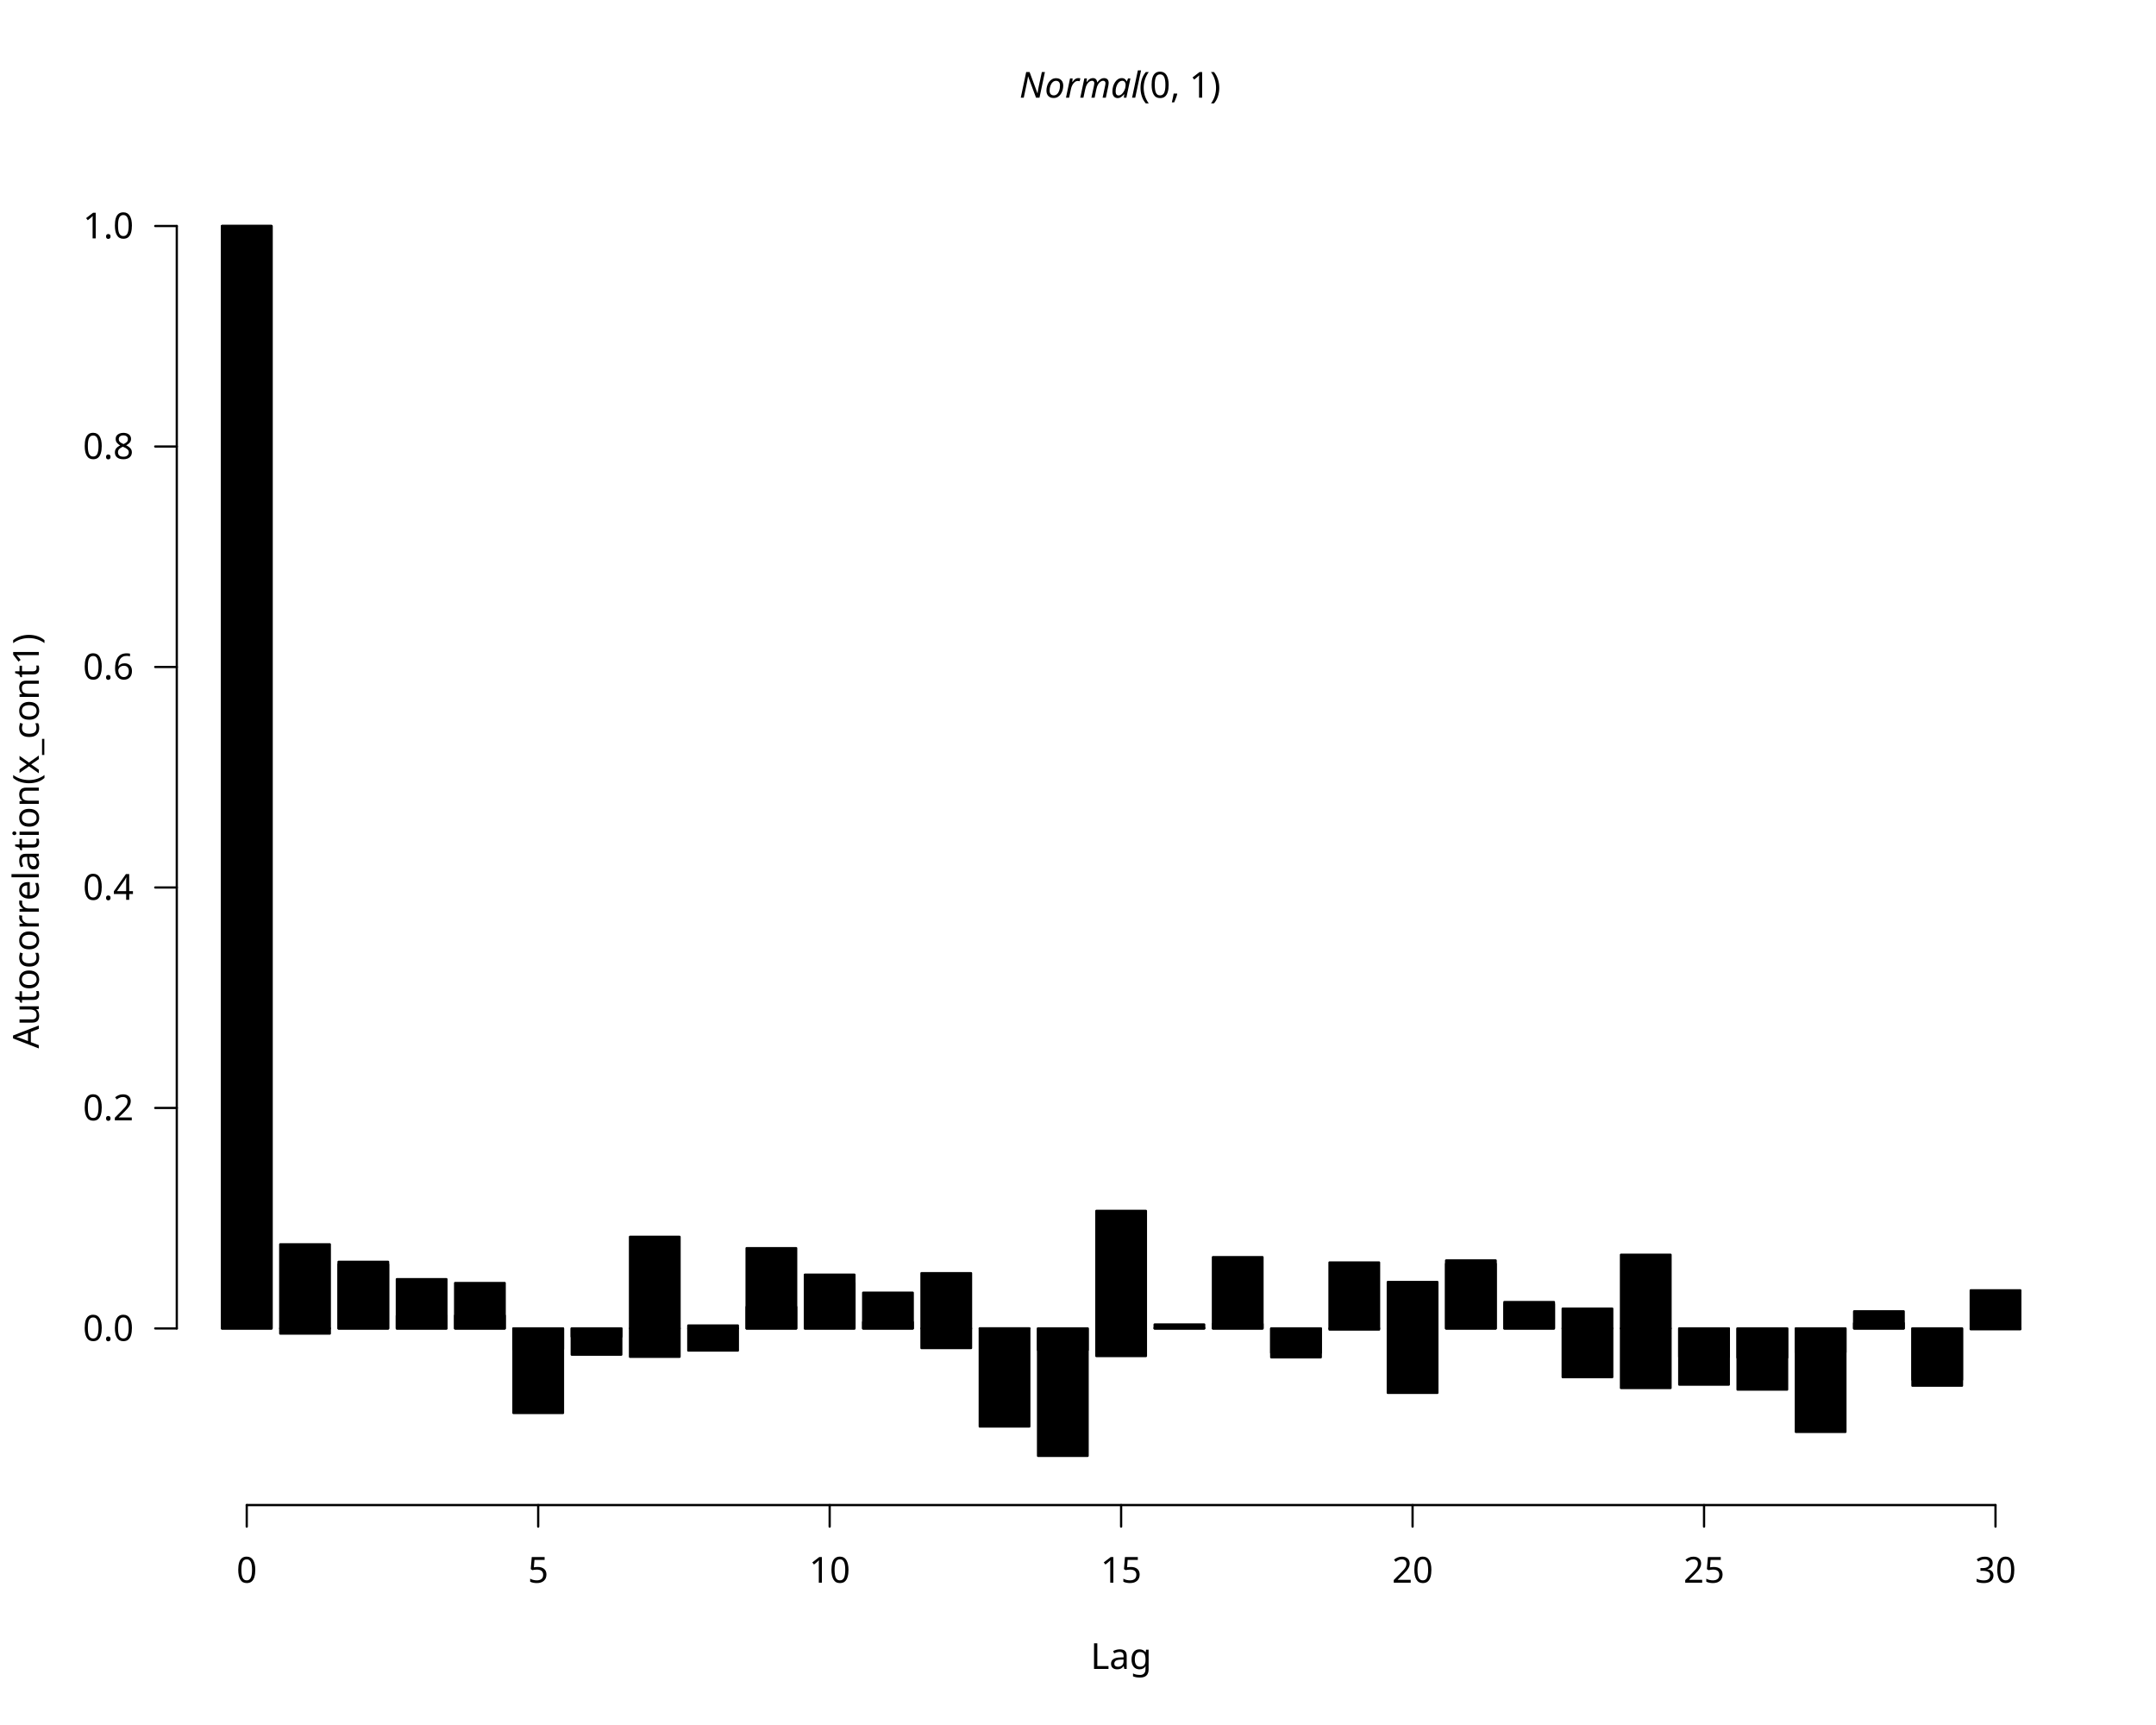
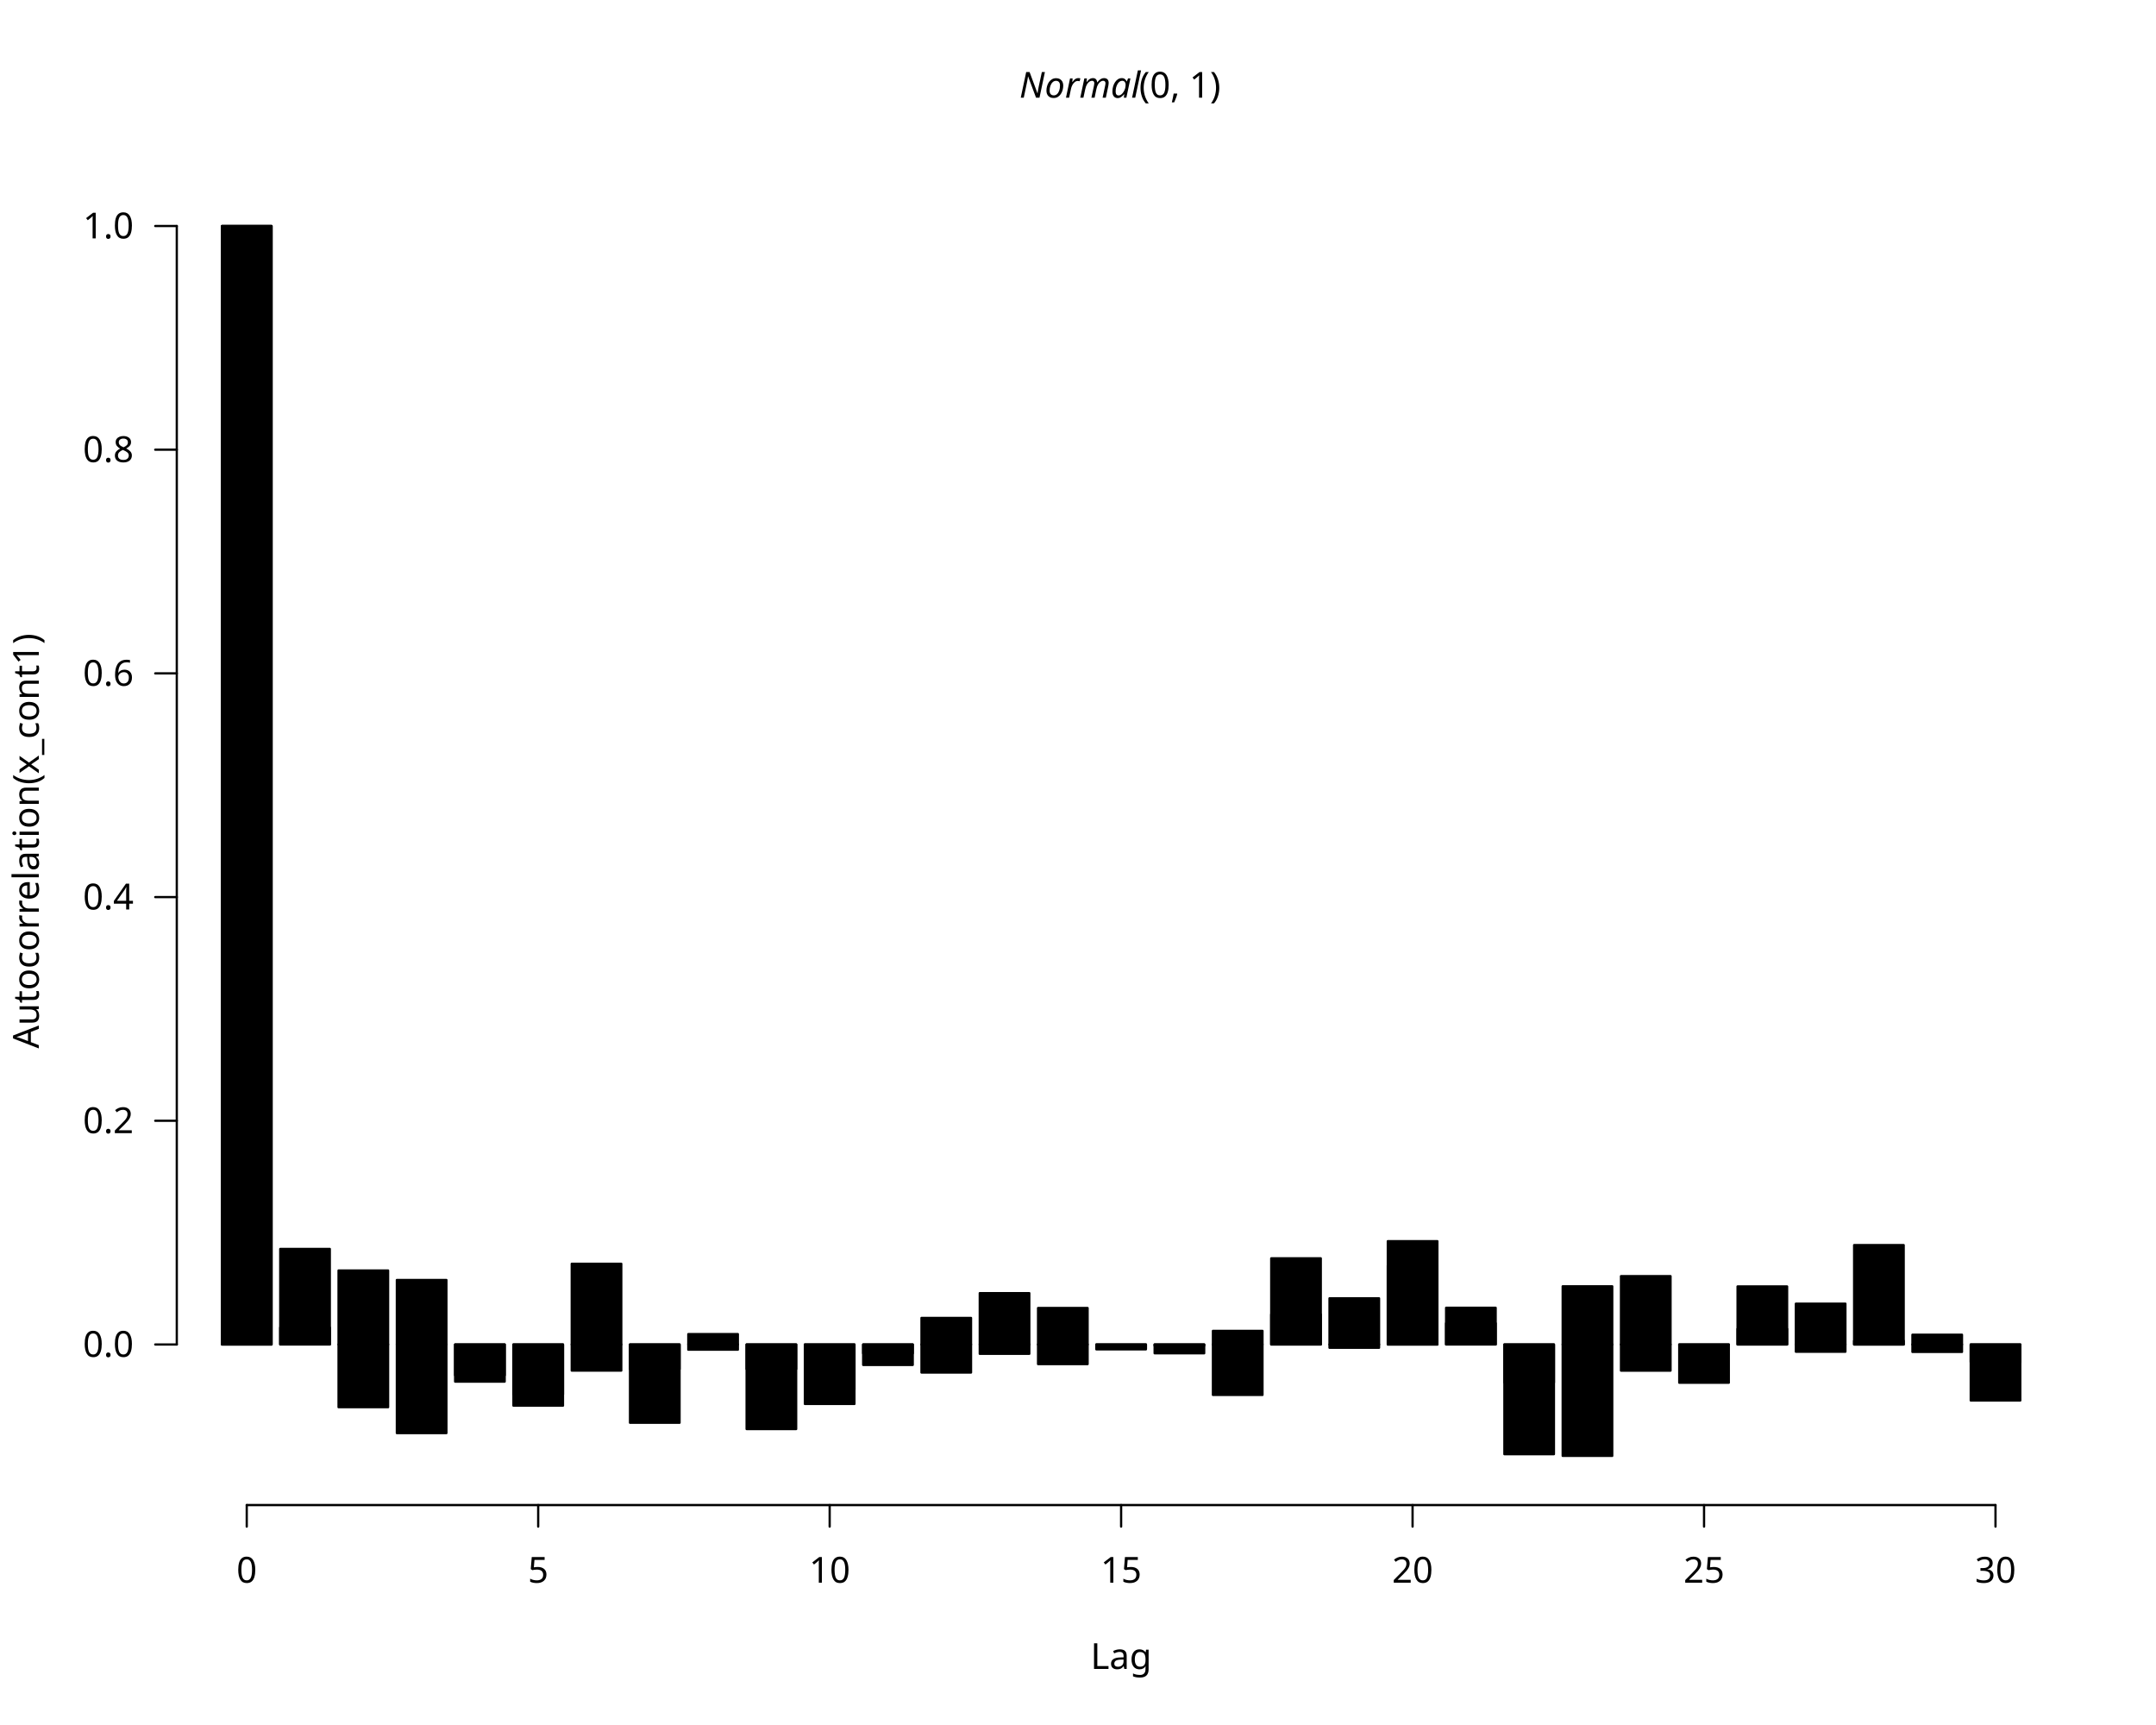
<svg xmlns="http://www.w3.org/2000/svg" class="svglite" data-engine-version="2.0" width="720.00pt" height="576.00pt" viewBox="0 0 720.00 576.00">
  <defs>
    <style type="text/css">
    .svglite line, .svglite polyline, .svglite polygon, .svglite path, .svglite rect, .svglite circle {
      fill: none;
      stroke: #000000;
      stroke-linecap: round;
      stroke-linejoin: round;
      stroke-miterlimit: 10.00;
    }
  </style>
  </defs>
  <rect width="100%" height="100%" style="stroke: none; fill: #FFFFFF;" />
  <defs>
    <clipPath id="cpMC4wMHw3MjAuMDB8MC4wMHw1NzYuMDA=">
      <rect x="0.00" y="0.00" width="720.00" height="576.00" />
    </clipPath>
  </defs>
  <g clip-path="url(#cpMC4wMHw3MjAuMDB8MC4wMHw1NzYuMDA=)">
    <line x1="82.40" y1="502.56" x2="666.40" y2="502.56" style="stroke-width: 0.75;" />
    <line x1="82.40" y1="502.56" x2="82.40" y2="509.76" style="stroke-width: 0.75;" />
    <line x1="179.73" y1="502.56" x2="179.73" y2="509.76" style="stroke-width: 0.75;" />
    <line x1="277.07" y1="502.56" x2="277.07" y2="509.76" style="stroke-width: 0.75;" />
    <line x1="374.40" y1="502.56" x2="374.40" y2="509.76" style="stroke-width: 0.75;" />
    <line x1="471.73" y1="502.56" x2="471.73" y2="509.76" style="stroke-width: 0.75;" />
    <line x1="569.07" y1="502.56" x2="569.07" y2="509.76" style="stroke-width: 0.75;" />
    <line x1="666.40" y1="502.56" x2="666.40" y2="509.76" style="stroke-width: 0.75;" />
    <text x="82.40" y="528.48" text-anchor="middle" style="font-size: 12.00px; font-family: sans;" textLength="6.67px" lengthAdjust="spacingAndGlyphs">0</text>
    <text x="179.73" y="528.48" text-anchor="middle" style="font-size: 12.00px; font-family: sans;" textLength="6.67px" lengthAdjust="spacingAndGlyphs">5</text>
    <text x="277.07" y="528.48" text-anchor="middle" style="font-size: 12.00px; font-family: sans;" textLength="13.35px" lengthAdjust="spacingAndGlyphs">10</text>
    <text x="374.40" y="528.48" text-anchor="middle" style="font-size: 12.00px; font-family: sans;" textLength="13.35px" lengthAdjust="spacingAndGlyphs">15</text>
    <text x="471.73" y="528.48" text-anchor="middle" style="font-size: 12.00px; font-family: sans;" textLength="13.35px" lengthAdjust="spacingAndGlyphs">20</text>
    <text x="569.07" y="528.48" text-anchor="middle" style="font-size: 12.00px; font-family: sans;" textLength="13.35px" lengthAdjust="spacingAndGlyphs">25</text>
    <text x="666.40" y="528.48" text-anchor="middle" style="font-size: 12.00px; font-family: sans;" textLength="13.35px" lengthAdjust="spacingAndGlyphs">30</text>
-     <line x1="59.04" y1="443.58" x2="59.04" y2="75.47" style="stroke-width: 0.75;" />
-     <line x1="59.04" y1="443.58" x2="51.84" y2="443.58" style="stroke-width: 0.75;" />
-     <line x1="59.04" y1="369.96" x2="51.84" y2="369.96" style="stroke-width: 0.75;" />
-     <line x1="59.04" y1="296.34" x2="51.84" y2="296.34" style="stroke-width: 0.75;" />
-     <line x1="59.04" y1="222.71" x2="51.84" y2="222.71" style="stroke-width: 0.75;" />
-     <line x1="59.04" y1="149.09" x2="51.84" y2="149.09" style="stroke-width: 0.75;" />
+     <line x1="59.04" y1="448.94" x2="59.04" y2="75.47" style="stroke-width: 0.75;" />
+     <line x1="59.04" y1="448.94" x2="51.84" y2="448.94" style="stroke-width: 0.75;" />
+     <line x1="59.04" y1="374.24" x2="51.84" y2="374.24" style="stroke-width: 0.75;" />
+     <line x1="59.04" y1="299.55" x2="51.84" y2="299.55" style="stroke-width: 0.75;" />
+     <line x1="59.04" y1="224.85" x2="51.84" y2="224.85" style="stroke-width: 0.75;" />
+     <line x1="59.04" y1="150.16" x2="51.84" y2="150.16" style="stroke-width: 0.75;" />
    <line x1="59.04" y1="75.47" x2="51.84" y2="75.47" style="stroke-width: 0.75;" />
-     <text x="44.64" y="447.71" text-anchor="end" style="font-size: 12.00px; font-family: sans;" textLength="16.68px" lengthAdjust="spacingAndGlyphs">0.0</text>
-     <text x="44.64" y="374.09" text-anchor="end" style="font-size: 12.00px; font-family: sans;" textLength="16.68px" lengthAdjust="spacingAndGlyphs">0.2</text>
-     <text x="44.64" y="300.46" text-anchor="end" style="font-size: 12.00px; font-family: sans;" textLength="16.68px" lengthAdjust="spacingAndGlyphs">0.4</text>
-     <text x="44.64" y="226.84" text-anchor="end" style="font-size: 12.00px; font-family: sans;" textLength="16.68px" lengthAdjust="spacingAndGlyphs">0.6</text>
-     <text x="44.64" y="153.22" text-anchor="end" style="font-size: 12.00px; font-family: sans;" textLength="16.68px" lengthAdjust="spacingAndGlyphs">0.8</text>
+     <text x="44.64" y="453.06" text-anchor="end" style="font-size: 12.00px; font-family: sans;" textLength="16.68px" lengthAdjust="spacingAndGlyphs">0.0</text>
+     <text x="44.64" y="378.37" text-anchor="end" style="font-size: 12.00px; font-family: sans;" textLength="16.68px" lengthAdjust="spacingAndGlyphs">0.2</text>
+     <text x="44.64" y="303.68" text-anchor="end" style="font-size: 12.00px; font-family: sans;" textLength="16.68px" lengthAdjust="spacingAndGlyphs">0.4</text>
+     <text x="44.64" y="228.98" text-anchor="end" style="font-size: 12.00px; font-family: sans;" textLength="16.68px" lengthAdjust="spacingAndGlyphs">0.6</text>
+     <text x="44.64" y="154.29" text-anchor="end" style="font-size: 12.00px; font-family: sans;" textLength="16.68px" lengthAdjust="spacingAndGlyphs">0.8</text>
    <text x="44.64" y="79.60" text-anchor="end" style="font-size: 12.00px; font-family: sans;" textLength="16.68px" lengthAdjust="spacingAndGlyphs">1.0</text>
    <text x="340.40" y="32.63" style="font-size: 12.00px; font-style: italic; font-family: sans;" textLength="38.68px" lengthAdjust="spacingAndGlyphs">Normal</text>
    <text x="380.39" y="32.63" style="font-size: 12.00px; font-family: sans;" textLength="28.01px" lengthAdjust="spacingAndGlyphs">(0, 1)</text>
    <text x="374.40" y="557.28" text-anchor="middle" style="font-size: 12.00px; font-family: sans;" textLength="20.02px" lengthAdjust="spacingAndGlyphs">Lag</text>
    <text transform="translate(12.96,280.80) rotate(-90)" text-anchor="middle" style="font-size: 12.00px; font-family: sans;" textLength="130.75px" lengthAdjust="spacingAndGlyphs">Autocorrelation(x_cont1)</text>
  </g>
  <defs>
    <clipPath id="cpNTkuMDR8Njg5Ljc2fDU5LjA0fDUwMi41Ng==">
      <rect x="59.04" y="59.04" width="630.72" height="443.52" />
    </clipPath>
  </defs>
  <g clip-path="url(#cpNTkuMDR8Njg5Ljc2fDU5LjA0fDUwMi41Ng==)">
-     <rect x="74.13" y="75.47" width="16.55" height="368.11" style="stroke-width: 0.75; fill: #000000;" />
-     <rect x="93.59" y="443.58" width="16.55" height="1.72" style="stroke-width: 0.75; fill: #000000;" />
-     <rect x="113.06" y="422.17" width="16.55" height="21.41" style="stroke-width: 0.75; fill: #000000;" />
-     <rect x="132.53" y="439.34" width="16.55" height="4.25" style="stroke-width: 0.75; fill: #000000;" />
-     <rect x="151.99" y="428.41" width="16.55" height="15.17" style="stroke-width: 0.75; fill: #000000;" />
-     <rect x="171.46" y="443.58" width="16.55" height="28.23" style="stroke-width: 0.75; fill: #000000;" />
-     <rect x="190.93" y="443.58" width="16.55" height="2.75" style="stroke-width: 0.75; fill: #000000;" />
-     <rect x="210.39" y="443.58" width="16.55" height="9.47" style="stroke-width: 0.75; fill: #000000;" />
-     <rect x="229.86" y="443.58" width="16.55" height="7.38" style="stroke-width: 0.75; fill: #000000;" />
-     <rect x="249.33" y="416.78" width="16.55" height="26.81" style="stroke-width: 0.75; fill: #000000;" />
-     <rect x="268.79" y="425.63" width="16.55" height="17.95" style="stroke-width: 0.75; fill: #000000;" />
-     <rect x="288.26" y="431.65" width="16.55" height="11.93" style="stroke-width: 0.75; fill: #000000;" />
-     <rect x="307.73" y="425.13" width="16.55" height="18.45" style="stroke-width: 0.75; fill: #000000;" />
-     <rect x="327.19" y="443.56" width="16.55" height="0.017" style="stroke-width: 0.75; fill: #000000;" />
-     <rect x="346.66" y="443.58" width="16.55" height="42.55" style="stroke-width: 0.75; fill: #000000;" />
-     <rect x="366.13" y="404.33" width="16.55" height="39.25" style="stroke-width: 0.75; fill: #000000;" />
-     <rect x="385.59" y="443.42" width="16.55" height="0.16" style="stroke-width: 0.75; fill: #000000;" />
-     <rect x="405.06" y="442.08" width="16.55" height="1.50" style="stroke-width: 0.75; fill: #000000;" />
-     <rect x="424.53" y="443.58" width="16.55" height="8.13" style="stroke-width: 0.75; fill: #000000;" />
-     <rect x="443.99" y="421.56" width="16.55" height="22.02" style="stroke-width: 0.75; fill: #000000;" />
-     <rect x="463.46" y="428.07" width="16.55" height="15.51" style="stroke-width: 0.75; fill: #000000;" />
-     <rect x="482.93" y="420.88" width="16.55" height="22.70" style="stroke-width: 0.75; fill: #000000;" />
-     <rect x="502.39" y="434.77" width="16.55" height="8.81" style="stroke-width: 0.75; fill: #000000;" />
-     <rect x="521.86" y="443.58" width="16.55" height="16.27" style="stroke-width: 0.75; fill: #000000;" />
-     <rect x="541.33" y="418.97" width="16.55" height="24.61" style="stroke-width: 0.75; fill: #000000;" />
-     <rect x="560.79" y="443.58" width="16.55" height="18.76" style="stroke-width: 0.75; fill: #000000;" />
-     <rect x="580.26" y="443.58" width="16.55" height="9.75" style="stroke-width: 0.75; fill: #000000;" />
-     <rect x="599.73" y="443.58" width="16.55" height="34.55" style="stroke-width: 0.75; fill: #000000;" />
-     <rect x="619.19" y="437.87" width="16.55" height="5.71" style="stroke-width: 0.75; fill: #000000;" />
-     <rect x="638.66" y="443.58" width="16.55" height="19.12" style="stroke-width: 0.75; fill: #000000;" />
-     <rect x="658.13" y="430.85" width="16.55" height="12.73" style="stroke-width: 0.75; fill: #000000;" />
-     <rect x="74.13" y="75.47" width="16.55" height="368.11" style="stroke-width: 0.75; fill: #000000;" />
-     <rect x="93.59" y="415.49" width="16.55" height="28.09" style="stroke-width: 0.75; fill: #000000;" />
-     <rect x="113.06" y="421.34" width="16.55" height="22.24" style="stroke-width: 0.75; fill: #000000;" />
-     <rect x="132.53" y="427.13" width="16.55" height="16.45" style="stroke-width: 0.75; fill: #000000;" />
-     <rect x="151.99" y="439.28" width="16.55" height="4.30" style="stroke-width: 0.75; fill: #000000;" />
-     <rect x="171.46" y="443.58" width="16.55" height="6.95" style="stroke-width: 0.75; fill: #000000;" />
-     <rect x="190.93" y="443.58" width="16.55" height="8.76" style="stroke-width: 0.75; fill: #000000;" />
-     <rect x="210.39" y="412.99" width="16.55" height="30.59" style="stroke-width: 0.75; fill: #000000;" />
-     <rect x="229.86" y="442.60" width="16.55" height="0.98" style="stroke-width: 0.75; fill: #000000;" />
-     <rect x="249.33" y="436.40" width="16.55" height="7.18" style="stroke-width: 0.75; fill: #000000;" />
-     <rect x="268.79" y="428.33" width="16.55" height="15.25" style="stroke-width: 0.75; fill: #000000;" />
-     <rect x="288.26" y="441.46" width="16.55" height="2.12" style="stroke-width: 0.75; fill: #000000;" />
-     <rect x="307.73" y="443.58" width="16.55" height="6.56" style="stroke-width: 0.75; fill: #000000;" />
-     <rect x="327.19" y="443.58" width="16.55" height="32.75" style="stroke-width: 0.75; fill: #000000;" />
-     <rect x="346.66" y="443.58" width="16.55" height="7.22" style="stroke-width: 0.75; fill: #000000;" />
-     <rect x="366.13" y="443.58" width="16.55" height="9.22" style="stroke-width: 0.75; fill: #000000;" />
-     <rect x="385.59" y="442.27" width="16.55" height="1.31" style="stroke-width: 0.75; fill: #000000;" />
-     <rect x="405.06" y="419.78" width="16.55" height="23.80" style="stroke-width: 0.75; fill: #000000;" />
-     <rect x="424.53" y="443.58" width="16.55" height="9.64" style="stroke-width: 0.75; fill: #000000;" />
-     <rect x="443.99" y="443.58" width="16.55" height="0.38" style="stroke-width: 0.75; fill: #000000;" />
-     <rect x="463.46" y="443.58" width="16.55" height="21.52" style="stroke-width: 0.75; fill: #000000;" />
-     <rect x="482.93" y="422.00" width="16.55" height="21.58" style="stroke-width: 0.75; fill: #000000;" />
-     <rect x="502.39" y="435.42" width="16.55" height="8.16" style="stroke-width: 0.75; fill: #000000;" />
-     <rect x="521.86" y="436.96" width="16.55" height="6.62" style="stroke-width: 0.75; fill: #000000;" />
-     <rect x="541.33" y="443.58" width="16.55" height="19.89" style="stroke-width: 0.75; fill: #000000;" />
-     <rect x="560.79" y="443.58" width="16.55" height="9.50" style="stroke-width: 0.75; fill: #000000;" />
-     <rect x="580.26" y="443.58" width="16.55" height="20.42" style="stroke-width: 0.75; fill: #000000;" />
-     <rect x="599.73" y="443.58" width="16.55" height="7.97" style="stroke-width: 0.75; fill: #000000;" />
-     <rect x="619.19" y="441.83" width="16.55" height="1.75" style="stroke-width: 0.75; fill: #000000;" />
-     <rect x="638.66" y="443.58" width="16.55" height="17.14" style="stroke-width: 0.75; fill: #000000;" />
-     <rect x="658.13" y="443.58" width="16.55" height="0.28" style="stroke-width: 0.75; fill: #000000;" />
+     <rect x="74.13" y="75.47" width="16.55" height="373.47" style="stroke-width: 0.75; fill: #000000;" />
+     <rect x="93.59" y="417.03" width="16.55" height="31.90" style="stroke-width: 0.75; fill: #000000;" />
+     <rect x="113.06" y="424.23" width="16.55" height="24.71" style="stroke-width: 0.75; fill: #000000;" />
+     <rect x="132.53" y="427.40" width="16.55" height="21.53" style="stroke-width: 0.75; fill: #000000;" />
+     <rect x="151.99" y="448.94" width="16.55" height="12.40" style="stroke-width: 0.75; fill: #000000;" />
+     <rect x="171.46" y="448.94" width="16.55" height="16.66" style="stroke-width: 0.75; fill: #000000;" />
+     <rect x="190.93" y="448.94" width="16.55" height="8.72" style="stroke-width: 0.75; fill: #000000;" />
+     <rect x="210.39" y="448.94" width="16.55" height="26.14" style="stroke-width: 0.75; fill: #000000;" />
+     <rect x="229.86" y="445.47" width="16.55" height="3.46" style="stroke-width: 0.75; fill: #000000;" />
+     <rect x="249.33" y="448.94" width="16.55" height="8.20" style="stroke-width: 0.75; fill: #000000;" />
+     <rect x="268.79" y="448.94" width="16.55" height="19.86" style="stroke-width: 0.75; fill: #000000;" />
+     <rect x="288.26" y="448.94" width="16.55" height="6.83" style="stroke-width: 0.75; fill: #000000;" />
+     <rect x="307.73" y="448.94" width="16.55" height="9.37" style="stroke-width: 0.75; fill: #000000;" />
+     <rect x="327.19" y="448.94" width="16.55" height="3.12" style="stroke-width: 0.75; fill: #000000;" />
+     <rect x="346.66" y="448.94" width="16.55" height="6.55" style="stroke-width: 0.75; fill: #000000;" />
+     <rect x="366.13" y="448.94" width="16.55" height="1.44" style="stroke-width: 0.75; fill: #000000;" />
+     <rect x="385.59" y="448.94" width="16.55" height="0.38" style="stroke-width: 0.75; fill: #000000;" />
+     <rect x="405.06" y="444.39" width="16.55" height="4.55" style="stroke-width: 0.75; fill: #000000;" />
+     <rect x="424.53" y="420.17" width="16.55" height="28.77" style="stroke-width: 0.75; fill: #000000;" />
+     <rect x="443.99" y="448.94" width="16.55" height="1.10" style="stroke-width: 0.75; fill: #000000;" />
+     <rect x="463.46" y="414.44" width="16.55" height="34.50" style="stroke-width: 0.75; fill: #000000;" />
+     <rect x="482.93" y="441.85" width="16.55" height="7.08" style="stroke-width: 0.75; fill: #000000;" />
+     <rect x="502.39" y="448.94" width="16.55" height="36.63" style="stroke-width: 0.75; fill: #000000;" />
+     <rect x="521.86" y="429.51" width="16.55" height="19.43" style="stroke-width: 0.75; fill: #000000;" />
+     <rect x="541.33" y="426.12" width="16.55" height="22.82" style="stroke-width: 0.75; fill: #000000;" />
+     <rect x="560.79" y="448.94" width="16.55" height="12.77" style="stroke-width: 0.75; fill: #000000;" />
+     <rect x="580.26" y="429.56" width="16.55" height="19.38" style="stroke-width: 0.75; fill: #000000;" />
+     <rect x="599.73" y="448.94" width="16.55" height="2.42" style="stroke-width: 0.75; fill: #000000;" />
+     <rect x="619.19" y="415.75" width="16.55" height="33.19" style="stroke-width: 0.75; fill: #000000;" />
+     <rect x="638.66" y="445.68" width="16.55" height="3.26" style="stroke-width: 0.75; fill: #000000;" />
+     <rect x="658.13" y="448.94" width="16.55" height="18.70" style="stroke-width: 0.75; fill: #000000;" />
+     <rect x="74.13" y="75.47" width="16.55" height="373.47" style="stroke-width: 0.75; fill: #000000;" />
+     <rect x="93.59" y="443.29" width="16.55" height="5.64" style="stroke-width: 0.75; fill: #000000;" />
+     <rect x="113.06" y="448.94" width="16.55" height="20.94" style="stroke-width: 0.75; fill: #000000;" />
+     <rect x="132.53" y="448.94" width="16.55" height="29.59" style="stroke-width: 0.75; fill: #000000;" />
+     <rect x="151.99" y="448.94" width="16.55" height="10.27" style="stroke-width: 0.75; fill: #000000;" />
+     <rect x="171.46" y="448.94" width="16.55" height="20.42" style="stroke-width: 0.75; fill: #000000;" />
+     <rect x="190.93" y="421.98" width="16.55" height="26.95" style="stroke-width: 0.75; fill: #000000;" />
+     <rect x="210.39" y="448.94" width="16.55" height="8.21" style="stroke-width: 0.75; fill: #000000;" />
+     <rect x="229.86" y="448.94" width="16.55" height="1.74" style="stroke-width: 0.75; fill: #000000;" />
+     <rect x="249.33" y="448.94" width="16.55" height="28.24" style="stroke-width: 0.75; fill: #000000;" />
+     <rect x="268.79" y="448.94" width="16.55" height="15.07" style="stroke-width: 0.75; fill: #000000;" />
+     <rect x="288.26" y="448.94" width="16.55" height="2.96" style="stroke-width: 0.75; fill: #000000;" />
+     <rect x="307.73" y="440.07" width="16.55" height="8.87" style="stroke-width: 0.75; fill: #000000;" />
+     <rect x="327.19" y="431.79" width="16.55" height="17.14" style="stroke-width: 0.75; fill: #000000;" />
+     <rect x="346.66" y="436.76" width="16.55" height="12.18" style="stroke-width: 0.75; fill: #000000;" />
+     <rect x="366.13" y="448.94" width="16.55" height="1.62" style="stroke-width: 0.75; fill: #000000;" />
+     <rect x="385.59" y="448.94" width="16.55" height="2.94" style="stroke-width: 0.75; fill: #000000;" />
+     <rect x="405.06" y="448.94" width="16.55" height="16.85" style="stroke-width: 0.75; fill: #000000;" />
+     <rect x="424.53" y="438.90" width="16.55" height="10.03" style="stroke-width: 0.75; fill: #000000;" />
+     <rect x="443.99" y="433.52" width="16.55" height="15.42" style="stroke-width: 0.75; fill: #000000;" />
+     <rect x="463.46" y="422.56" width="16.55" height="26.38" style="stroke-width: 0.75; fill: #000000;" />
+     <rect x="482.93" y="436.68" width="16.55" height="12.25" style="stroke-width: 0.75; fill: #000000;" />
+     <rect x="502.39" y="448.94" width="16.55" height="12.70" style="stroke-width: 0.75; fill: #000000;" />
+     <rect x="521.86" y="448.94" width="16.55" height="37.20" style="stroke-width: 0.75; fill: #000000;" />
+     <rect x="541.33" y="448.94" width="16.55" height="8.73" style="stroke-width: 0.75; fill: #000000;" />
+     <rect x="560.79" y="448.94" width="16.55" height="0.10" style="stroke-width: 0.75; fill: #000000;" />
+     <rect x="580.26" y="443.74" width="16.55" height="5.19" style="stroke-width: 0.75; fill: #000000;" />
+     <rect x="599.73" y="435.31" width="16.55" height="13.63" style="stroke-width: 0.75; fill: #000000;" />
+     <rect x="619.19" y="447.72" width="16.55" height="1.22" style="stroke-width: 0.75; fill: #000000;" />
+     <rect x="638.66" y="448.94" width="16.55" height="2.49" style="stroke-width: 0.75; fill: #000000;" />
+     <rect x="658.13" y="448.94" width="16.55" height="5.87" style="stroke-width: 0.75; fill: #000000;" />
  </g>
</svg>
